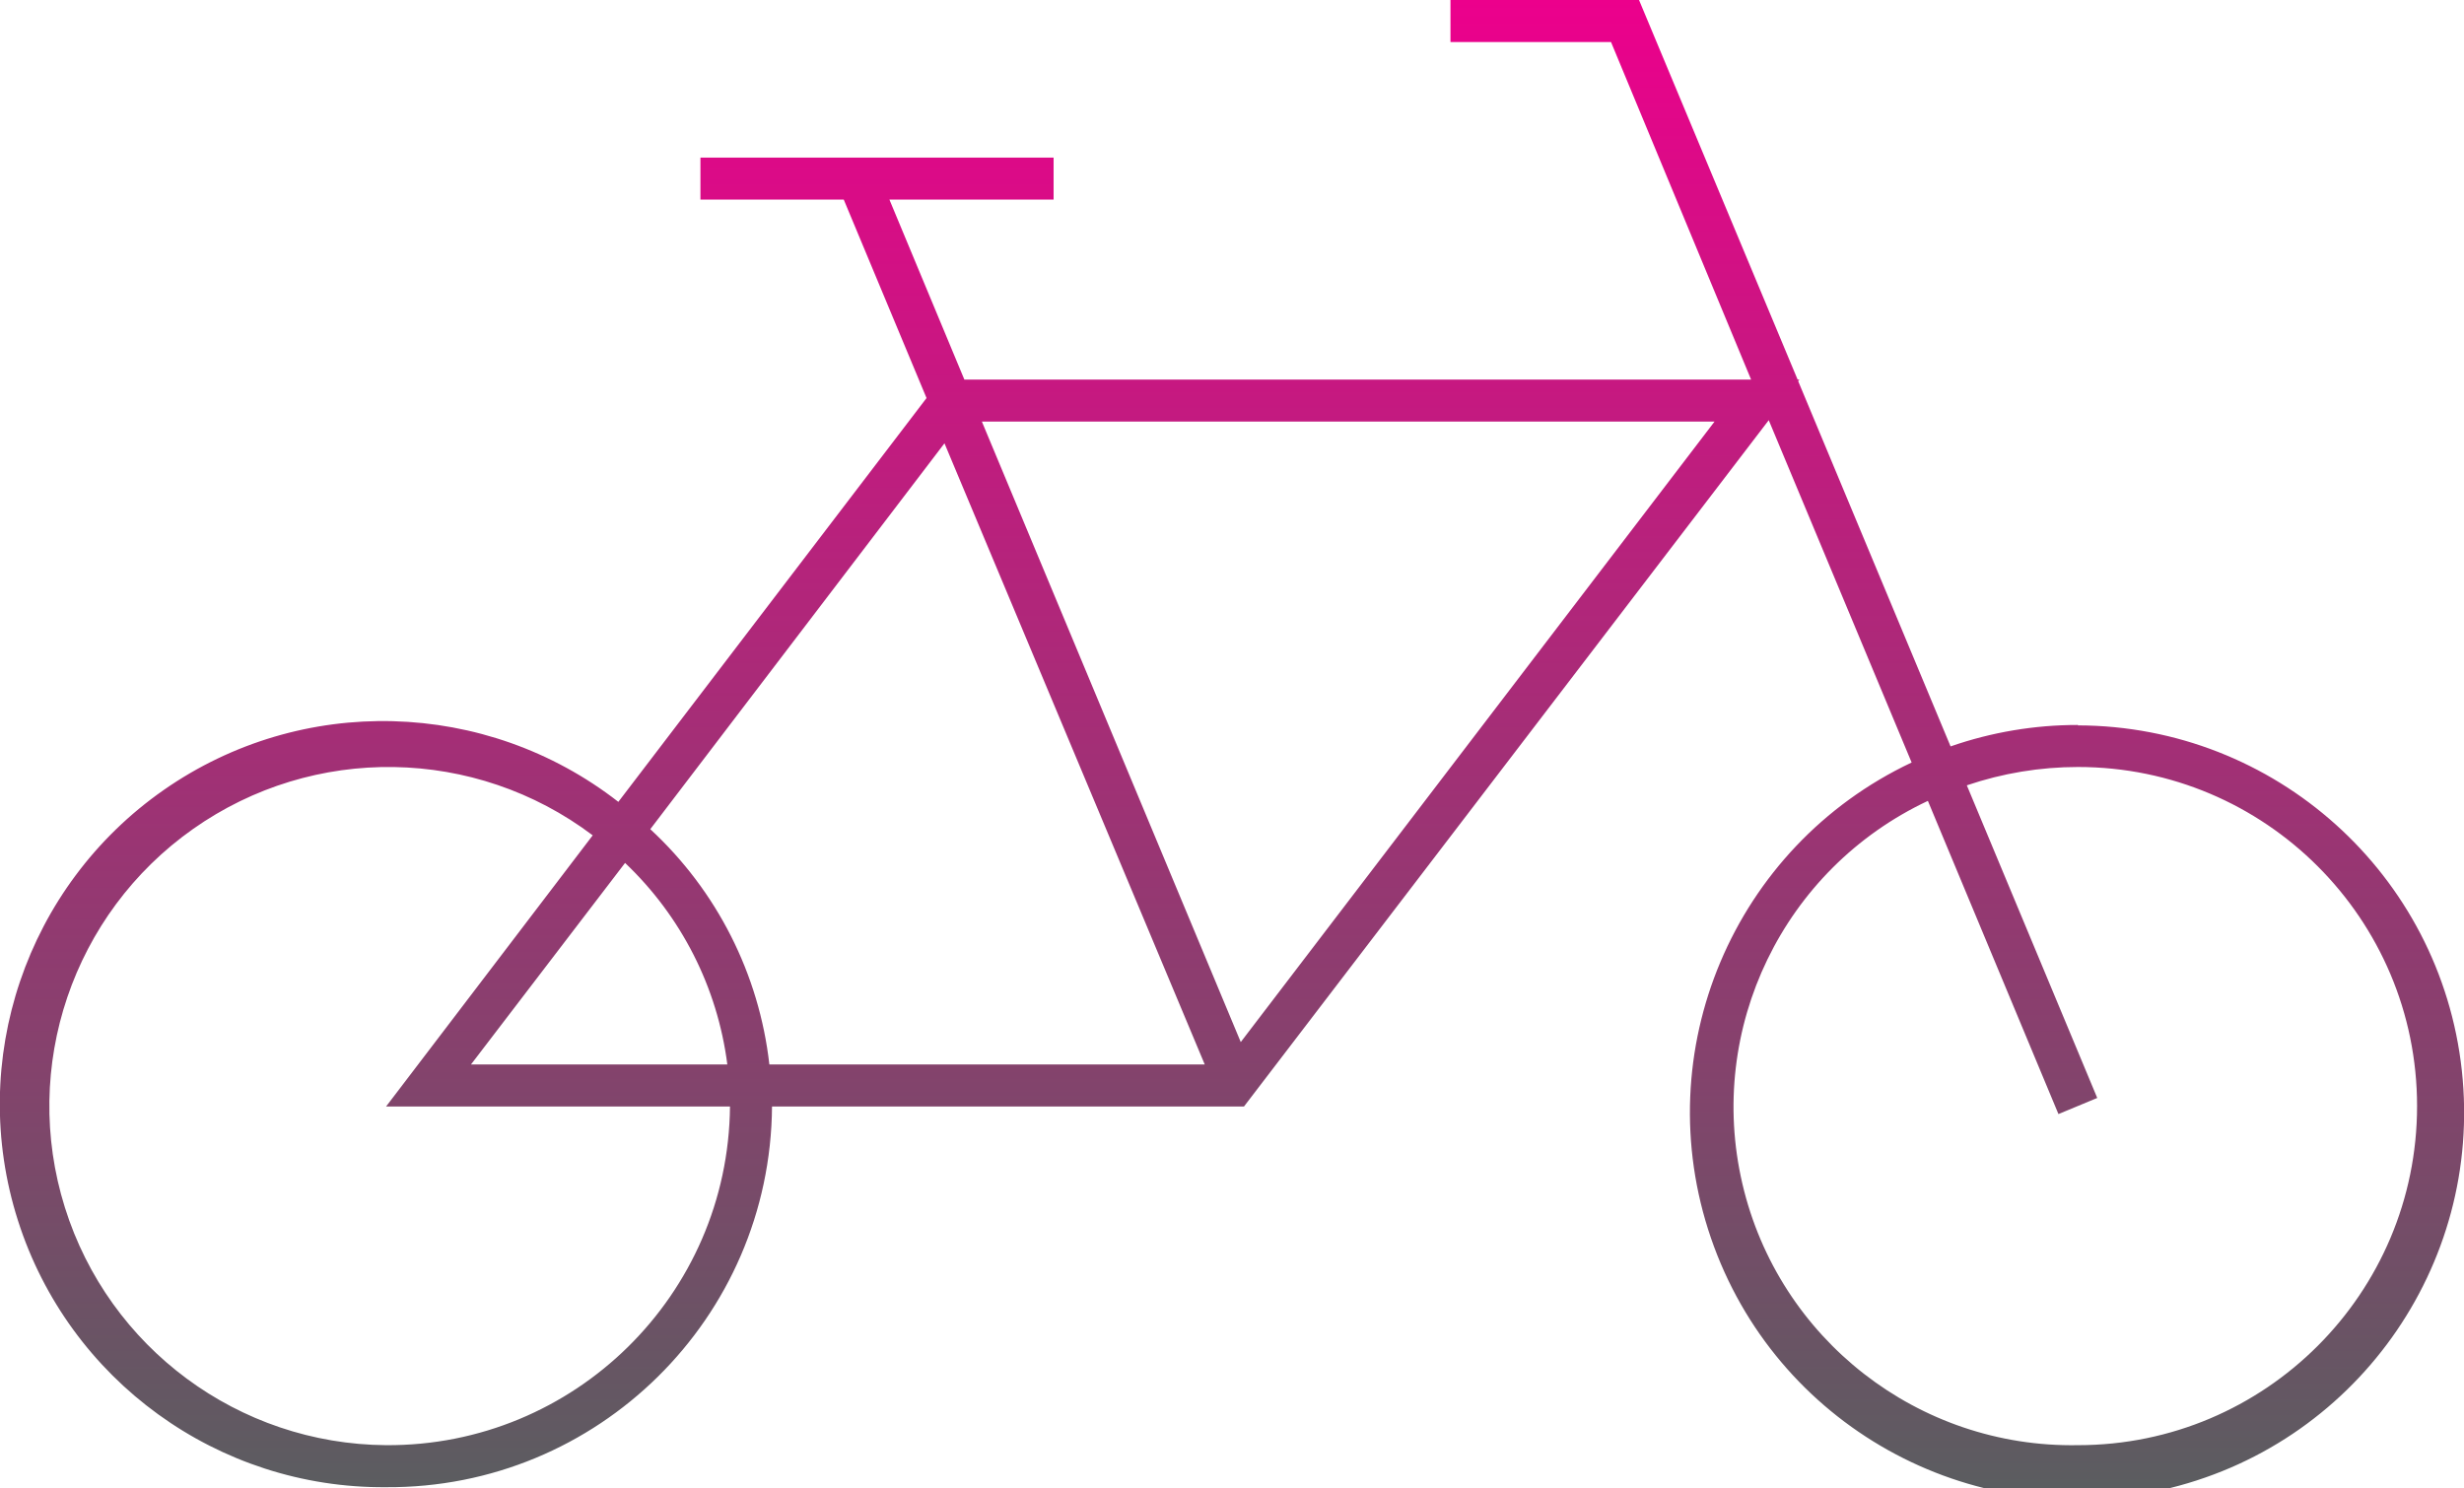
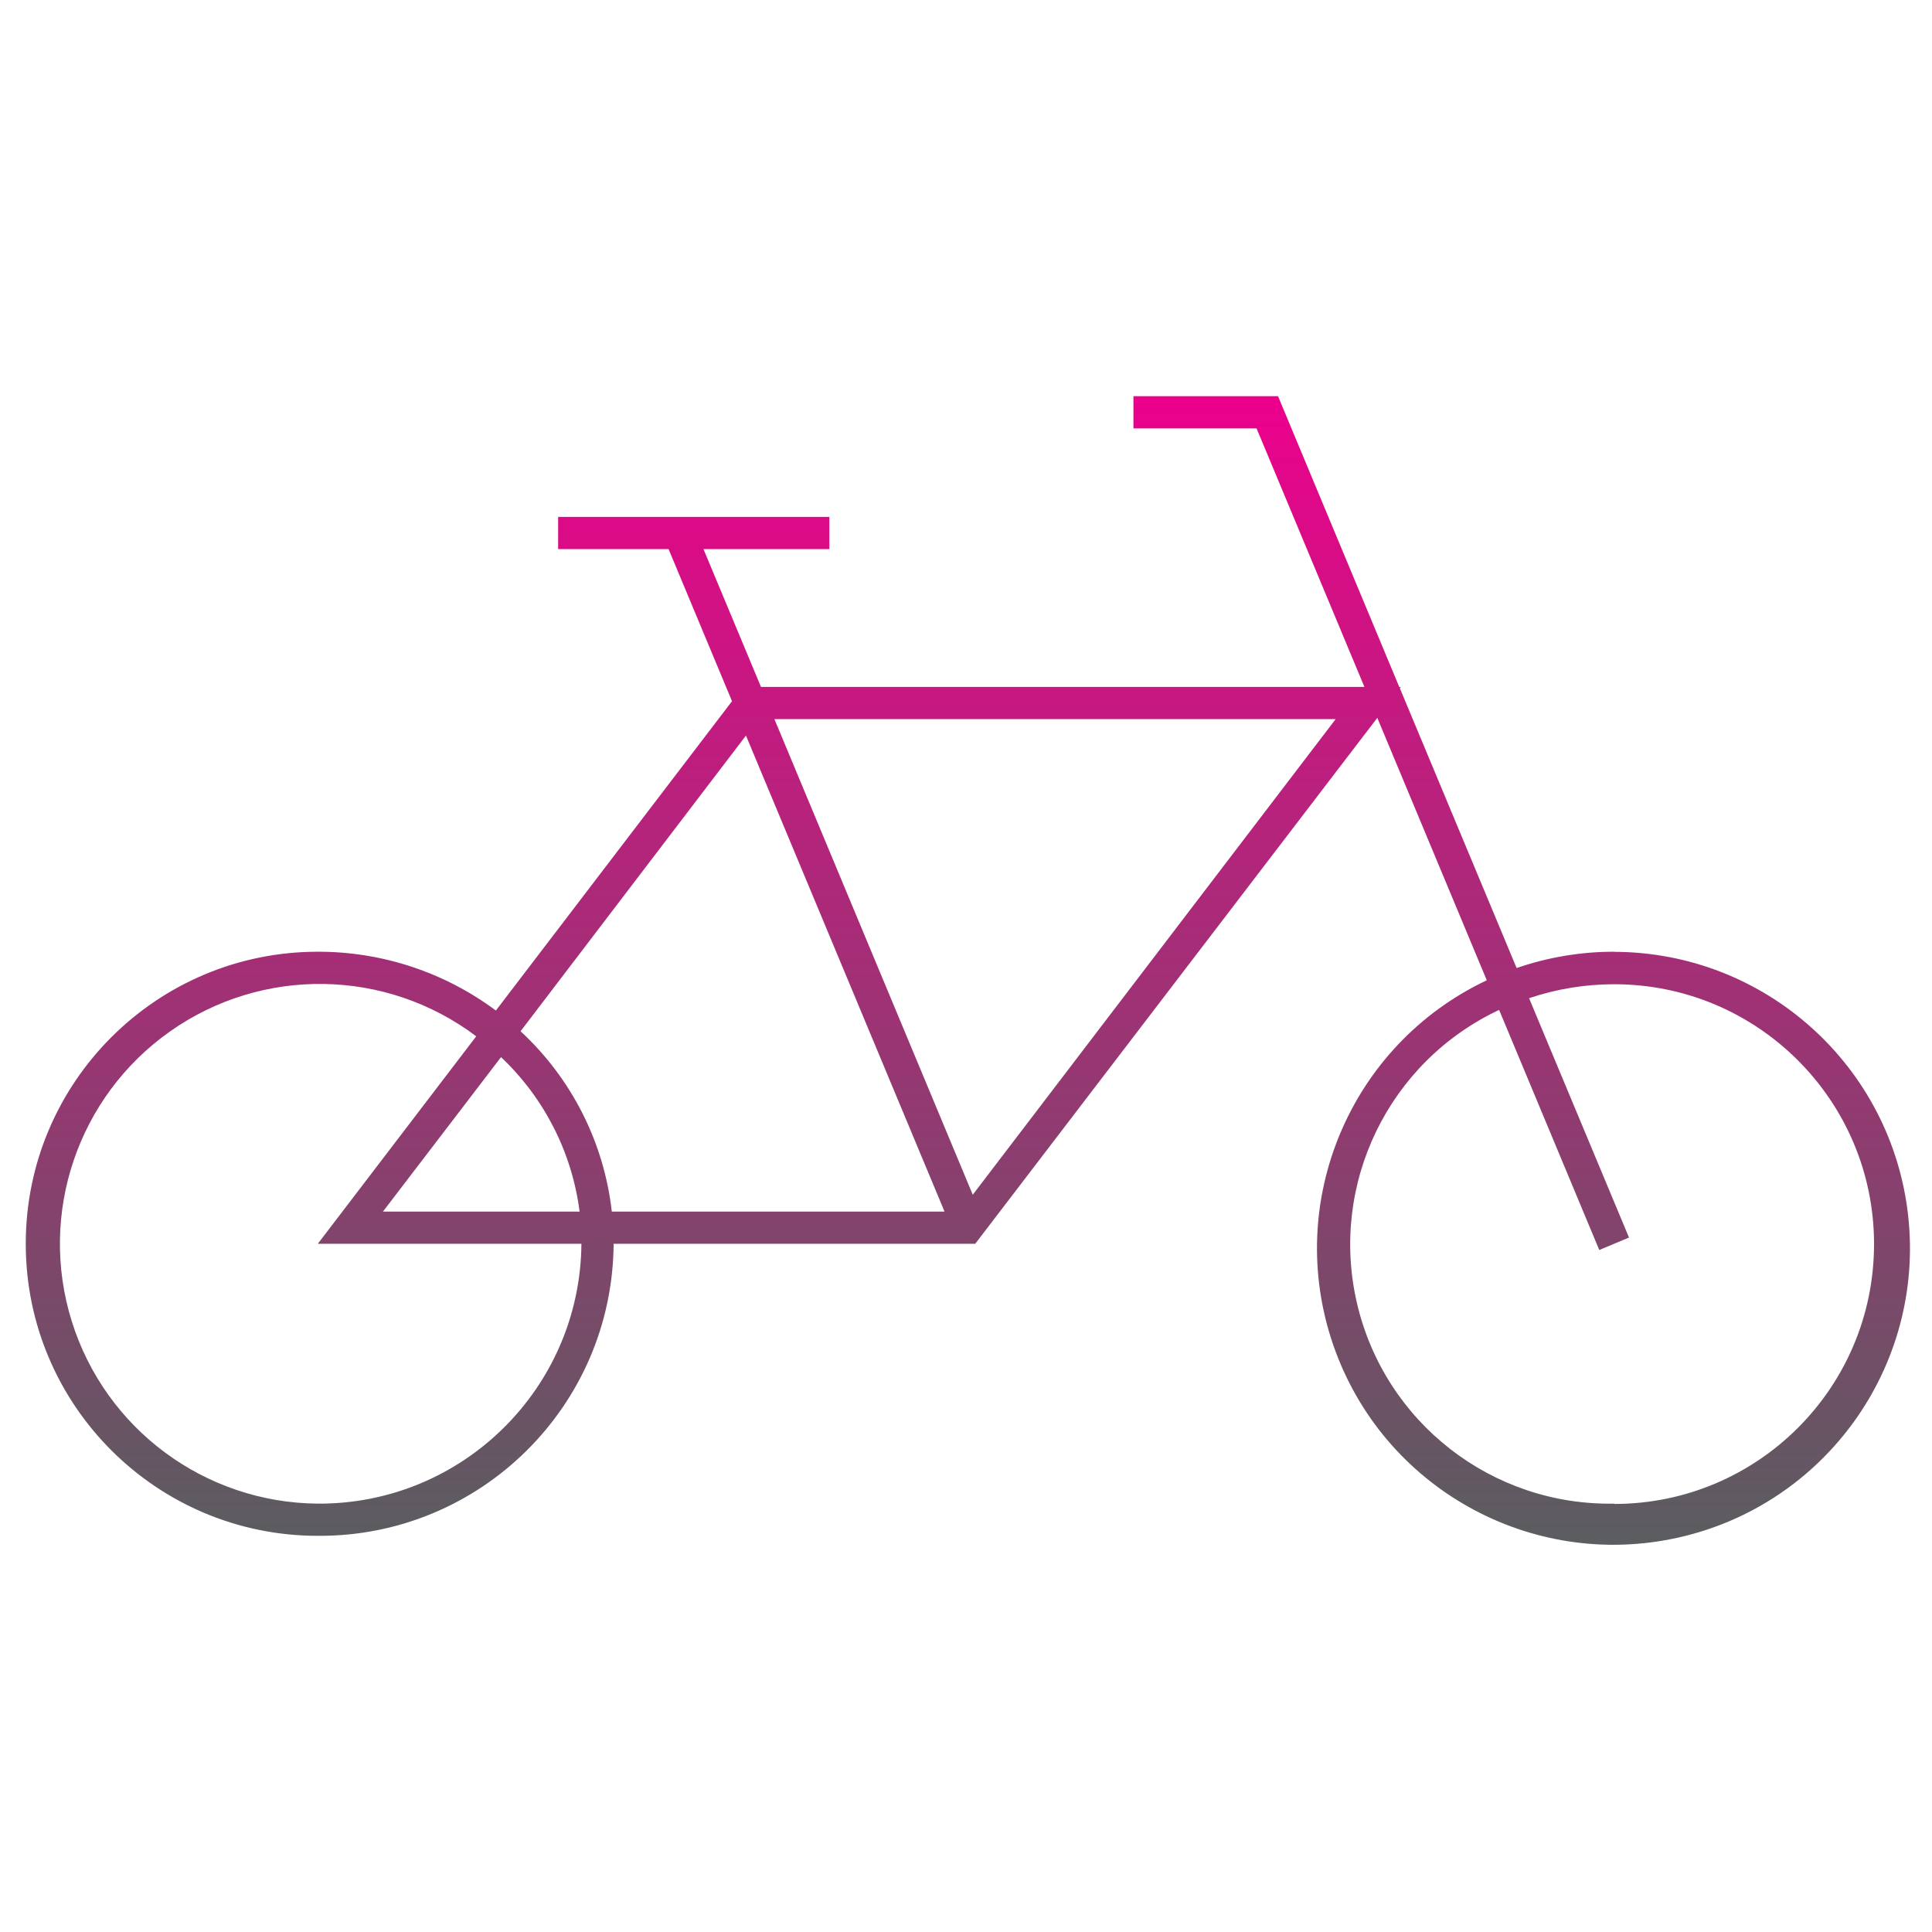
- <svg xmlns="http://www.w3.org/2000/svg" viewBox="0 0 175.89 106.18">
+ <svg xmlns="http://www.w3.org/2000/svg" id="Layer_1" data-name="Layer 1" viewBox="0 0 180 180">
  <defs>
    <style>.cls-1{fill:url(#linear-gradient);}</style>
-     <linearGradient id="linear-gradient" x1="87.94" y1="106.18" x2="87.94" gradientUnits="userSpaceOnUse">
+     <linearGradient id="linear-gradient" x1="90" y1="143.09" x2="90" y2="36.91" gradientUnits="userSpaceOnUse">
      <stop offset="0" stop-color="#5b5d60" />
      <stop offset="1" stop-color="#ec008c" />
    </linearGradient>
  </defs>
-   <g id="Layer_2" data-name="Layer 2">
-     <g id="Layer_1-2" data-name="Layer 1">
-       <path class="cls-1" d="M148.33,51.76a27.61,27.61,0,0,0-9.09,1.53L128.36,27.21l.09-.11h-.13L117,0H103.54V3H115l10,24.1H68.84L63.49,14.25H75.21v-3H50v3H60.23l5.91,14.17-22,28.83a27.35,27.35,0,1,0-16.58,48.93A27.38,27.38,0,0,0,55.11,79H88.8l37.46-49,10.2,24.44a27.63,27.63,0,1,0,11.87-2.65ZM27.56,103.18A24.21,24.21,0,1,1,42.31,59.64L27.56,79H52.11A24.41,24.41,0,0,1,27.56,103.18ZM51.92,76H33.62l11-14.39A24.05,24.05,0,0,1,51.92,76Zm3,0a27,27,0,0,0-8.5-16.8l21-27.55L86,76ZM88.57,74.4,70.09,30.1h52.3Zm59.76,28.78a24.15,24.15,0,0,1-10.71-46l9.32,22.36,2.77-1.15L140.4,56.07a24.74,24.74,0,0,1,7.93-1.31,24.21,24.21,0,1,1,0,48.42Z" />
-     </g>
-   </g>
+   <path class="cls-1" d="M150.39,88.67a27.83,27.83,0,0,0-9.09,1.52L130.42,64.12l.09-.11h-.14l-11.3-27.1H105.6v3h11.47L127.12,64H70.9L65.54,51.16H77.27v-3H52v3H62.29L68.2,65.33l-22,28.82a27.68,27.68,0,0,0-16.59-5.48,27.21,27.21,0,1,0,0,54.42,27.39,27.39,0,0,0,27.56-27.21H90.86l37.46-49,10.2,24.45a27.62,27.62,0,1,0,11.87-2.65ZM29.61,140.09A24.21,24.21,0,1,1,44.37,96.55L29.61,115.88H54.17A24.42,24.42,0,0,1,29.61,140.09ZM54,112.88H35.68l11-14.39A24,24,0,0,1,54,112.88Zm3,0a27,27,0,0,0-8.5-16.8l21-27.55L88,112.88Zm33.63-1.57L72.15,67h52.29Zm59.76,28.78a24.15,24.15,0,0,1-10.72-46L149,116.46l2.77-1.16L142.46,93a24.74,24.74,0,0,1,7.93-1.3,24.21,24.21,0,1,1,0,48.42Z" />
</svg>
